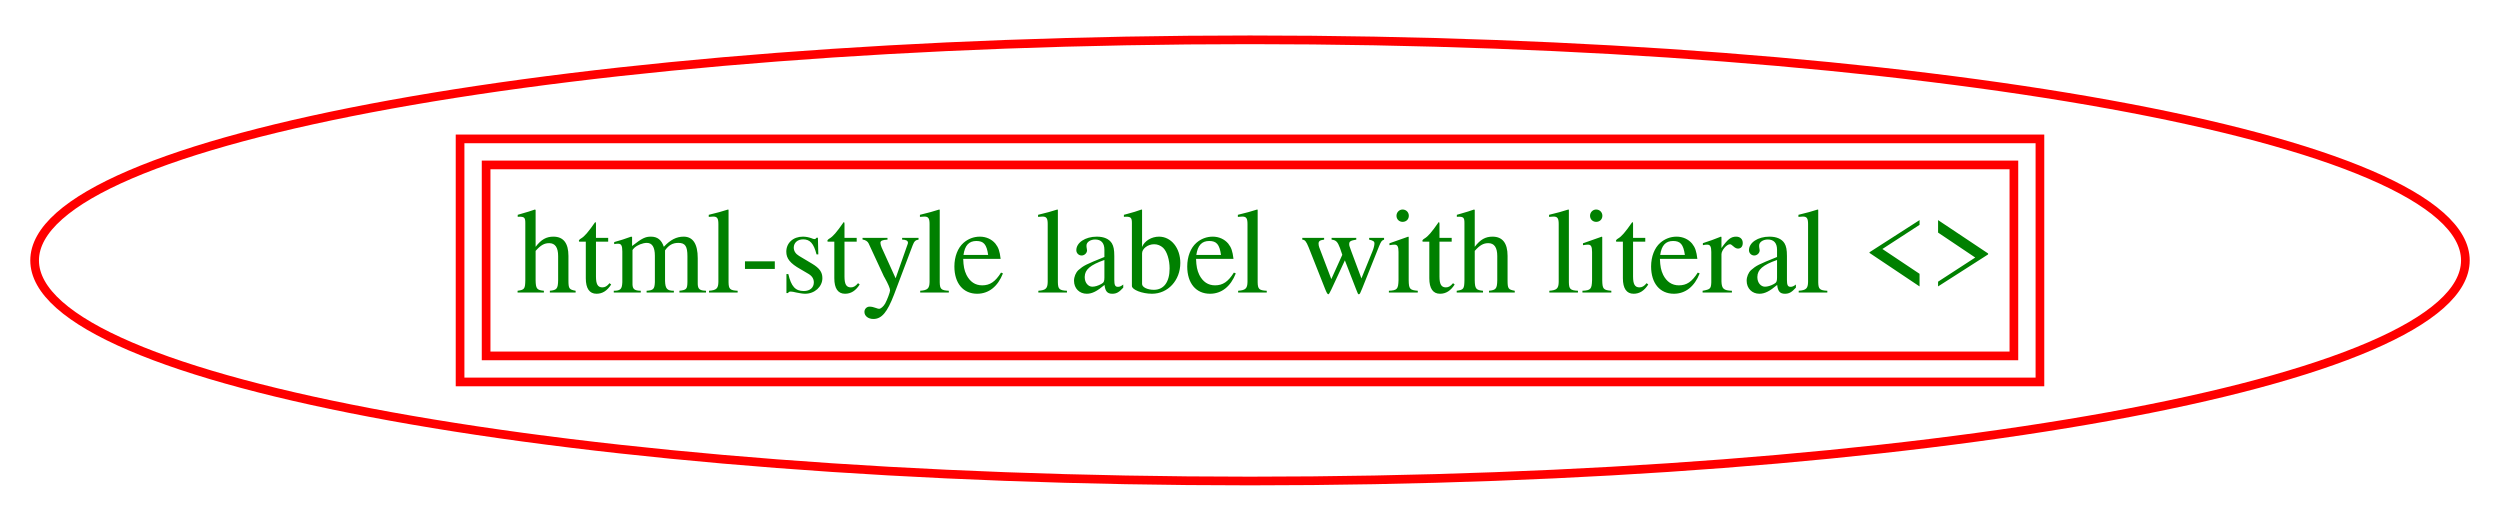
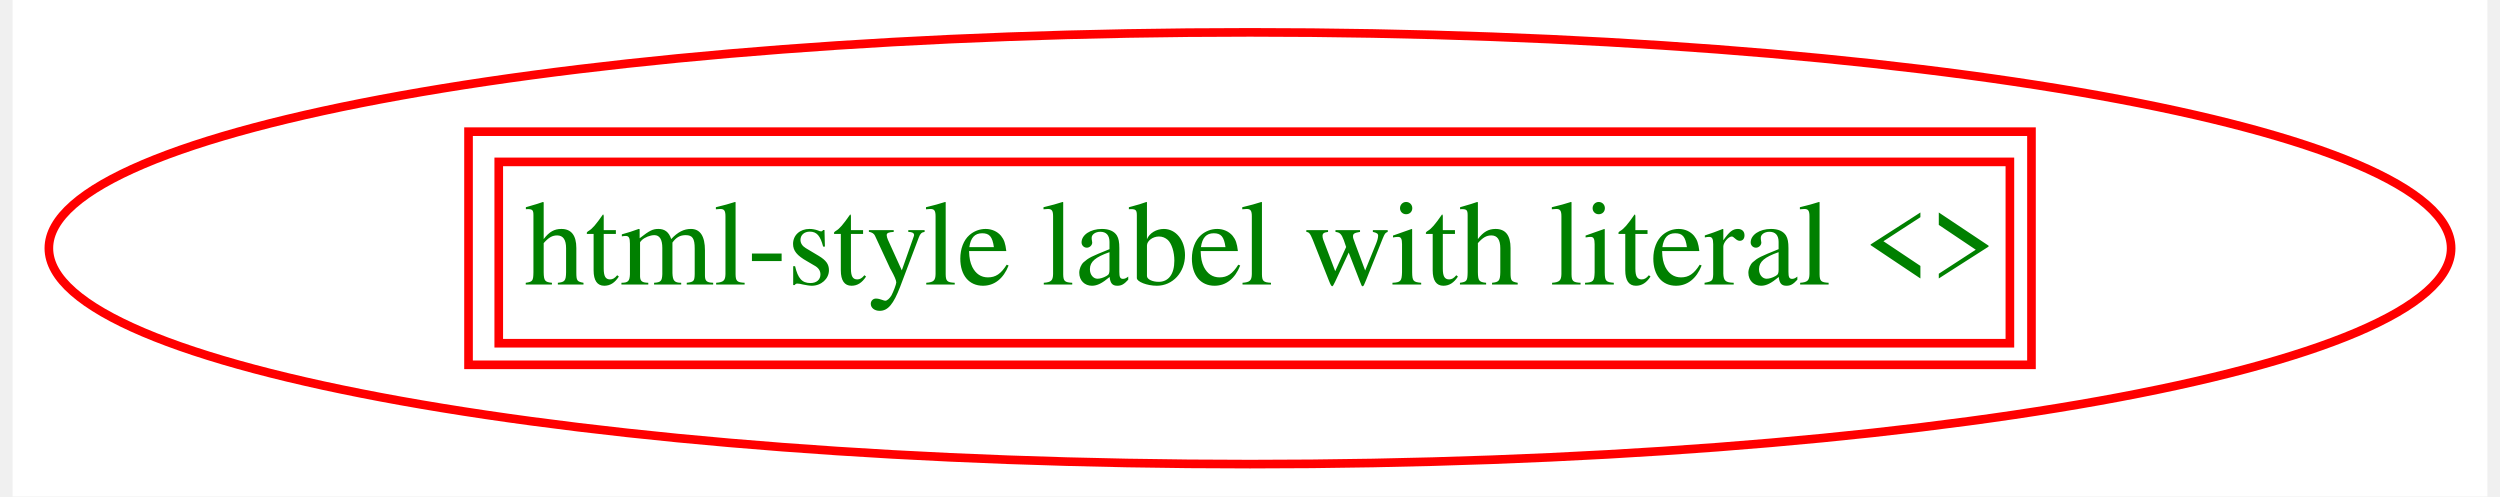
- <svg xmlns="http://www.w3.org/2000/svg" width="288pt" height="60pt" viewBox="0.00 0.00 288.00 60.00">
-   <g id="graph0" class="graph" transform="scale(1 1) rotate(0) translate(4 56)">
-     <polygon fill="white" stroke="white" points="-4,4 -4,-56 284,-56 284,4 -4,4" />
+ <svg xmlns="http://www.w3.org/2000/svg" width="287pt" height="57pt" viewBox="0.00 0.00 286.60 57.50">
+   <g id="graph0" class="graph" transform="scale(1 1) rotate(0) translate(4 53.4975)">
+     <polygon fill="white" stroke="none" points="-4,4 -4,-53.498 282.6,-53.498 282.6,4 -4,4" />
    <g id="node1" class="node">
-       <ellipse fill="none" stroke="red" cx="140" cy="-26" rx="140.011" ry="25.412" />
-       <polygon fill="none" stroke="red" points="52,-15 52,-37 228,-37 228,-15 52,-15" />
-       <text text-anchor="start" x="55.5" y="-22.3" font-family="Times,serif" font-size="14.00" fill="green">html-style label with literal &lt;&gt;</text>
-       <polygon fill="none" stroke="red" points="49,-12 49,-40 231,-40 231,-12 49,-12" />
+       <ellipse fill="none" stroke="red" cx="139.3" cy="-24.749" rx="139.1" ry="25" />
+       <polygon fill="none" stroke="red" points="52.3,-13.749 52.3,-34.749 227.3,-34.749 227.3,-13.749 52.3,-13.749" />
+       <text text-anchor="start" x="55.3" y="-20.549" font-family="Times,serif" font-size="14.00" fill="green">html-style label with literal &lt;&gt;</text>
+       <polygon fill="none" stroke="red" points="48.8,-11.249 48.8,-38.249 229.8,-38.249 229.8,-11.249 48.8,-11.249" />
    </g>
  </g>
</svg>
